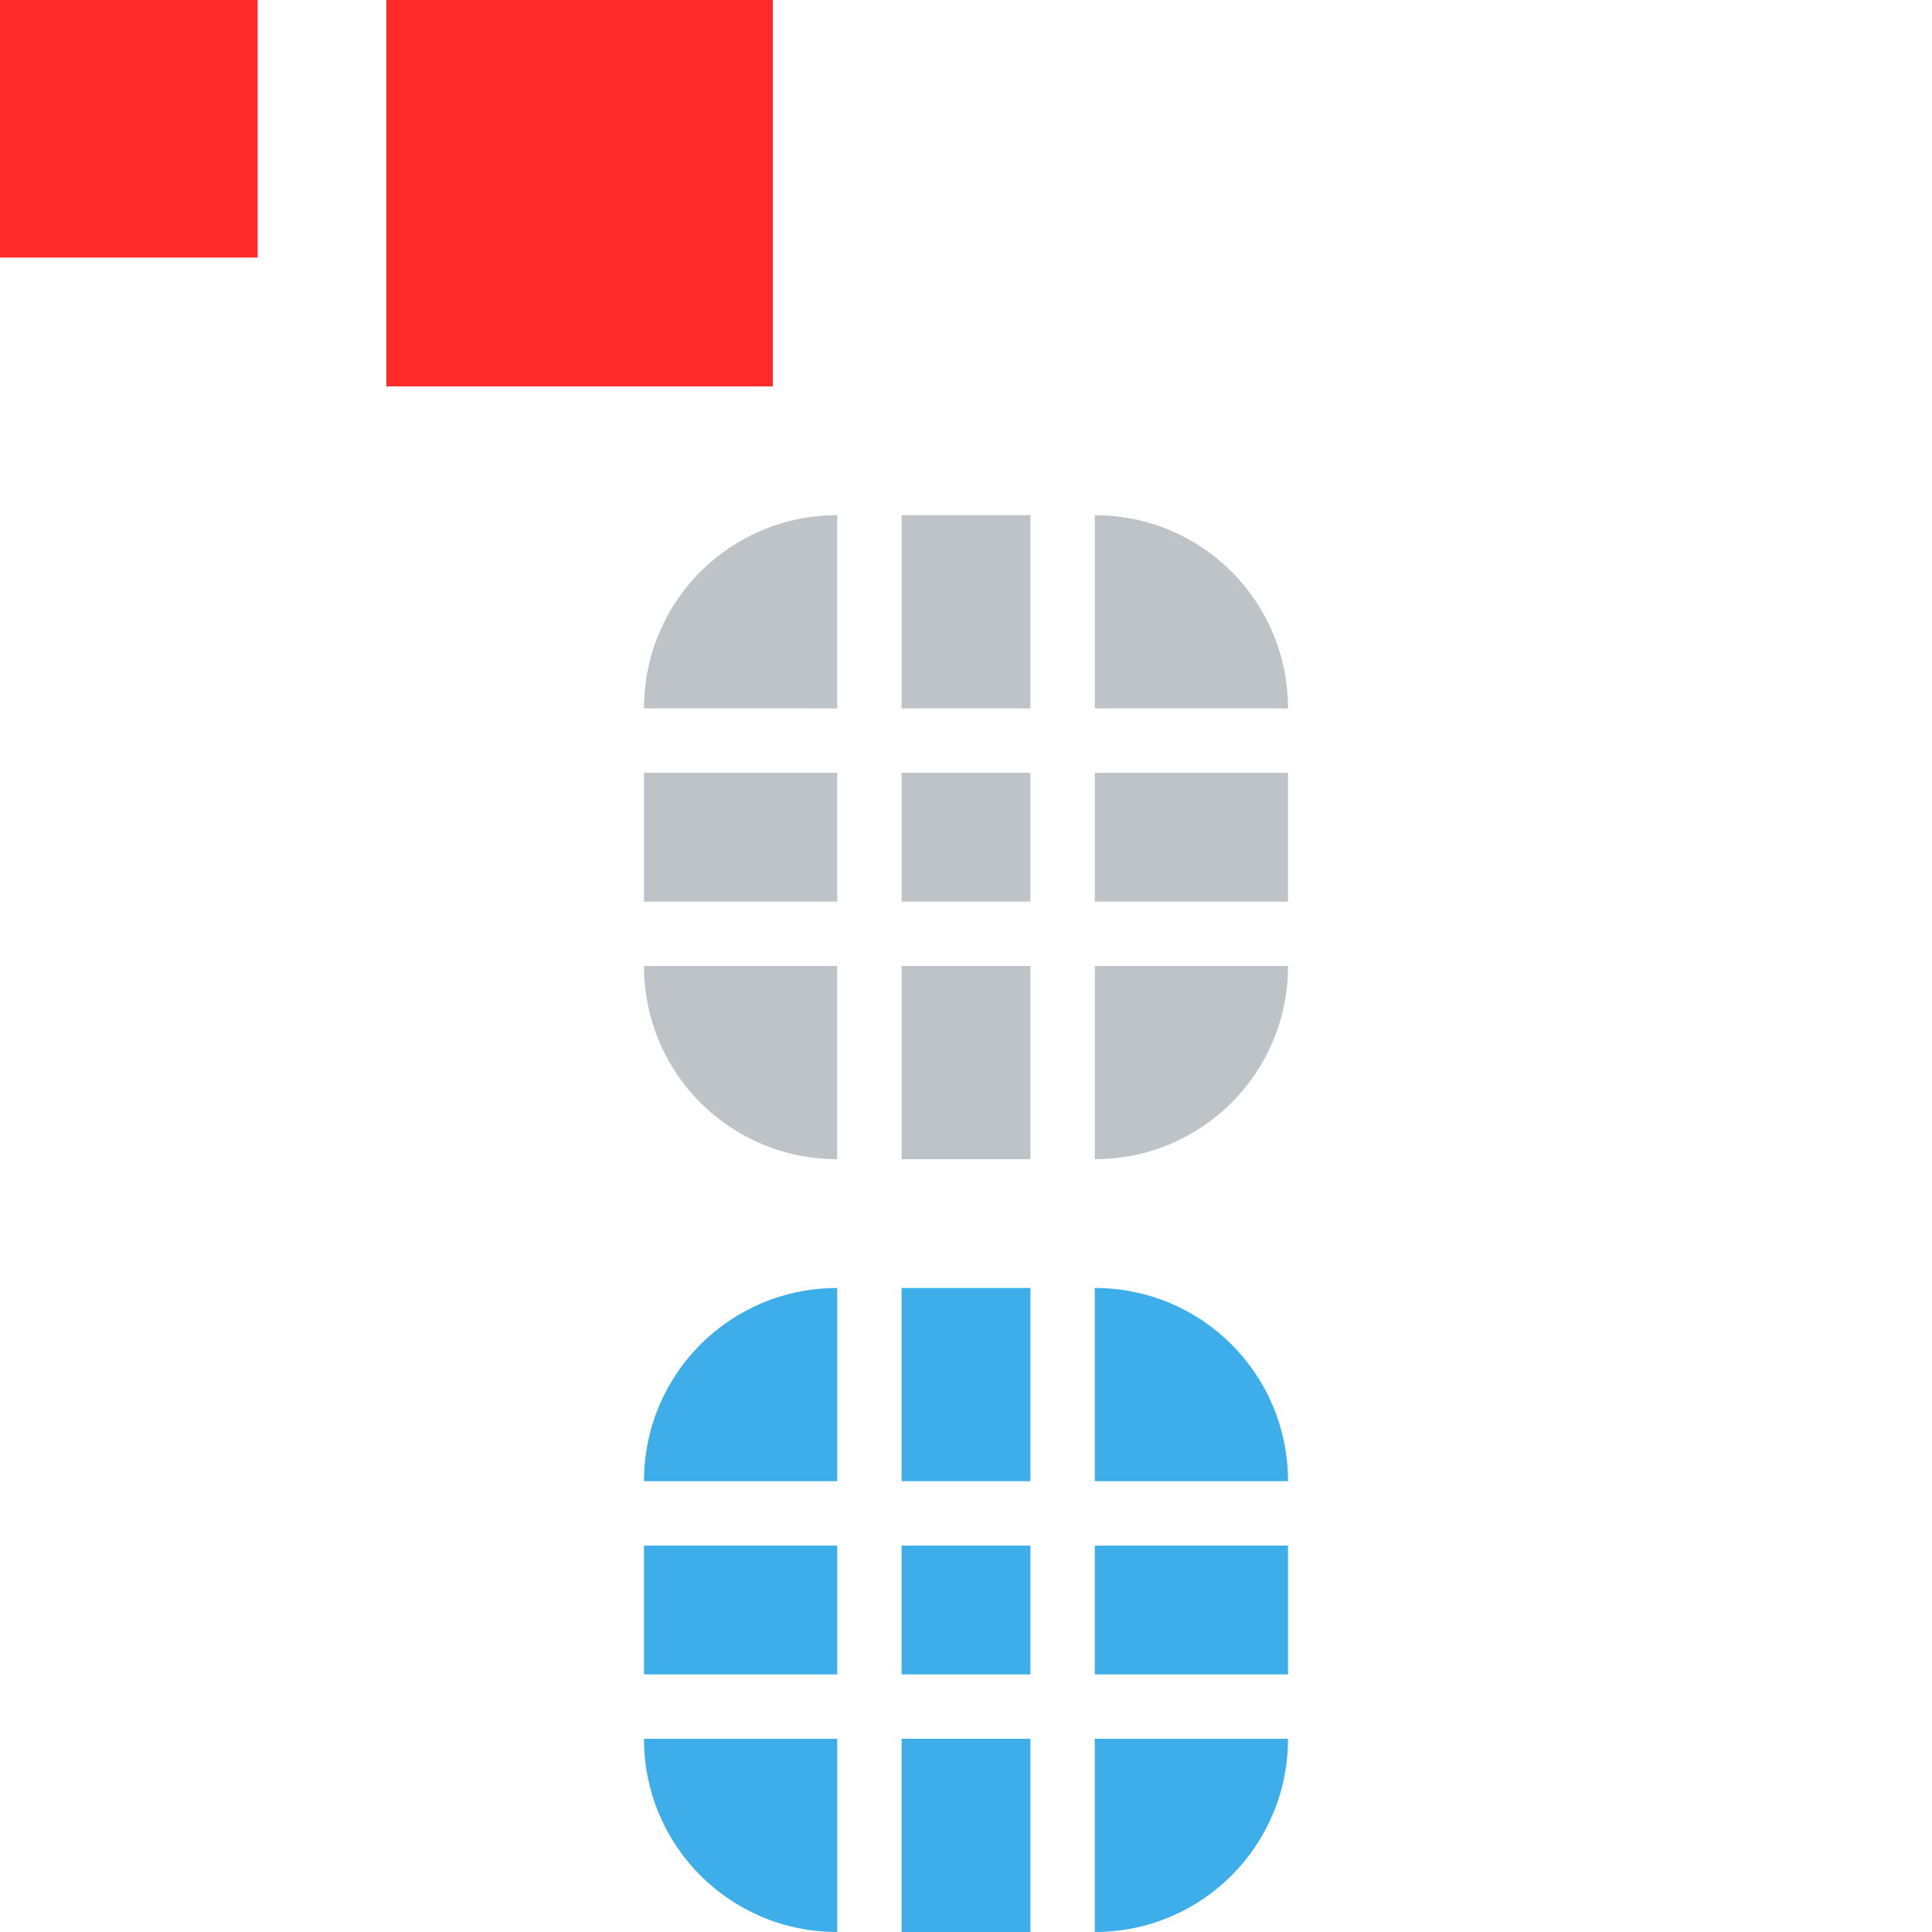
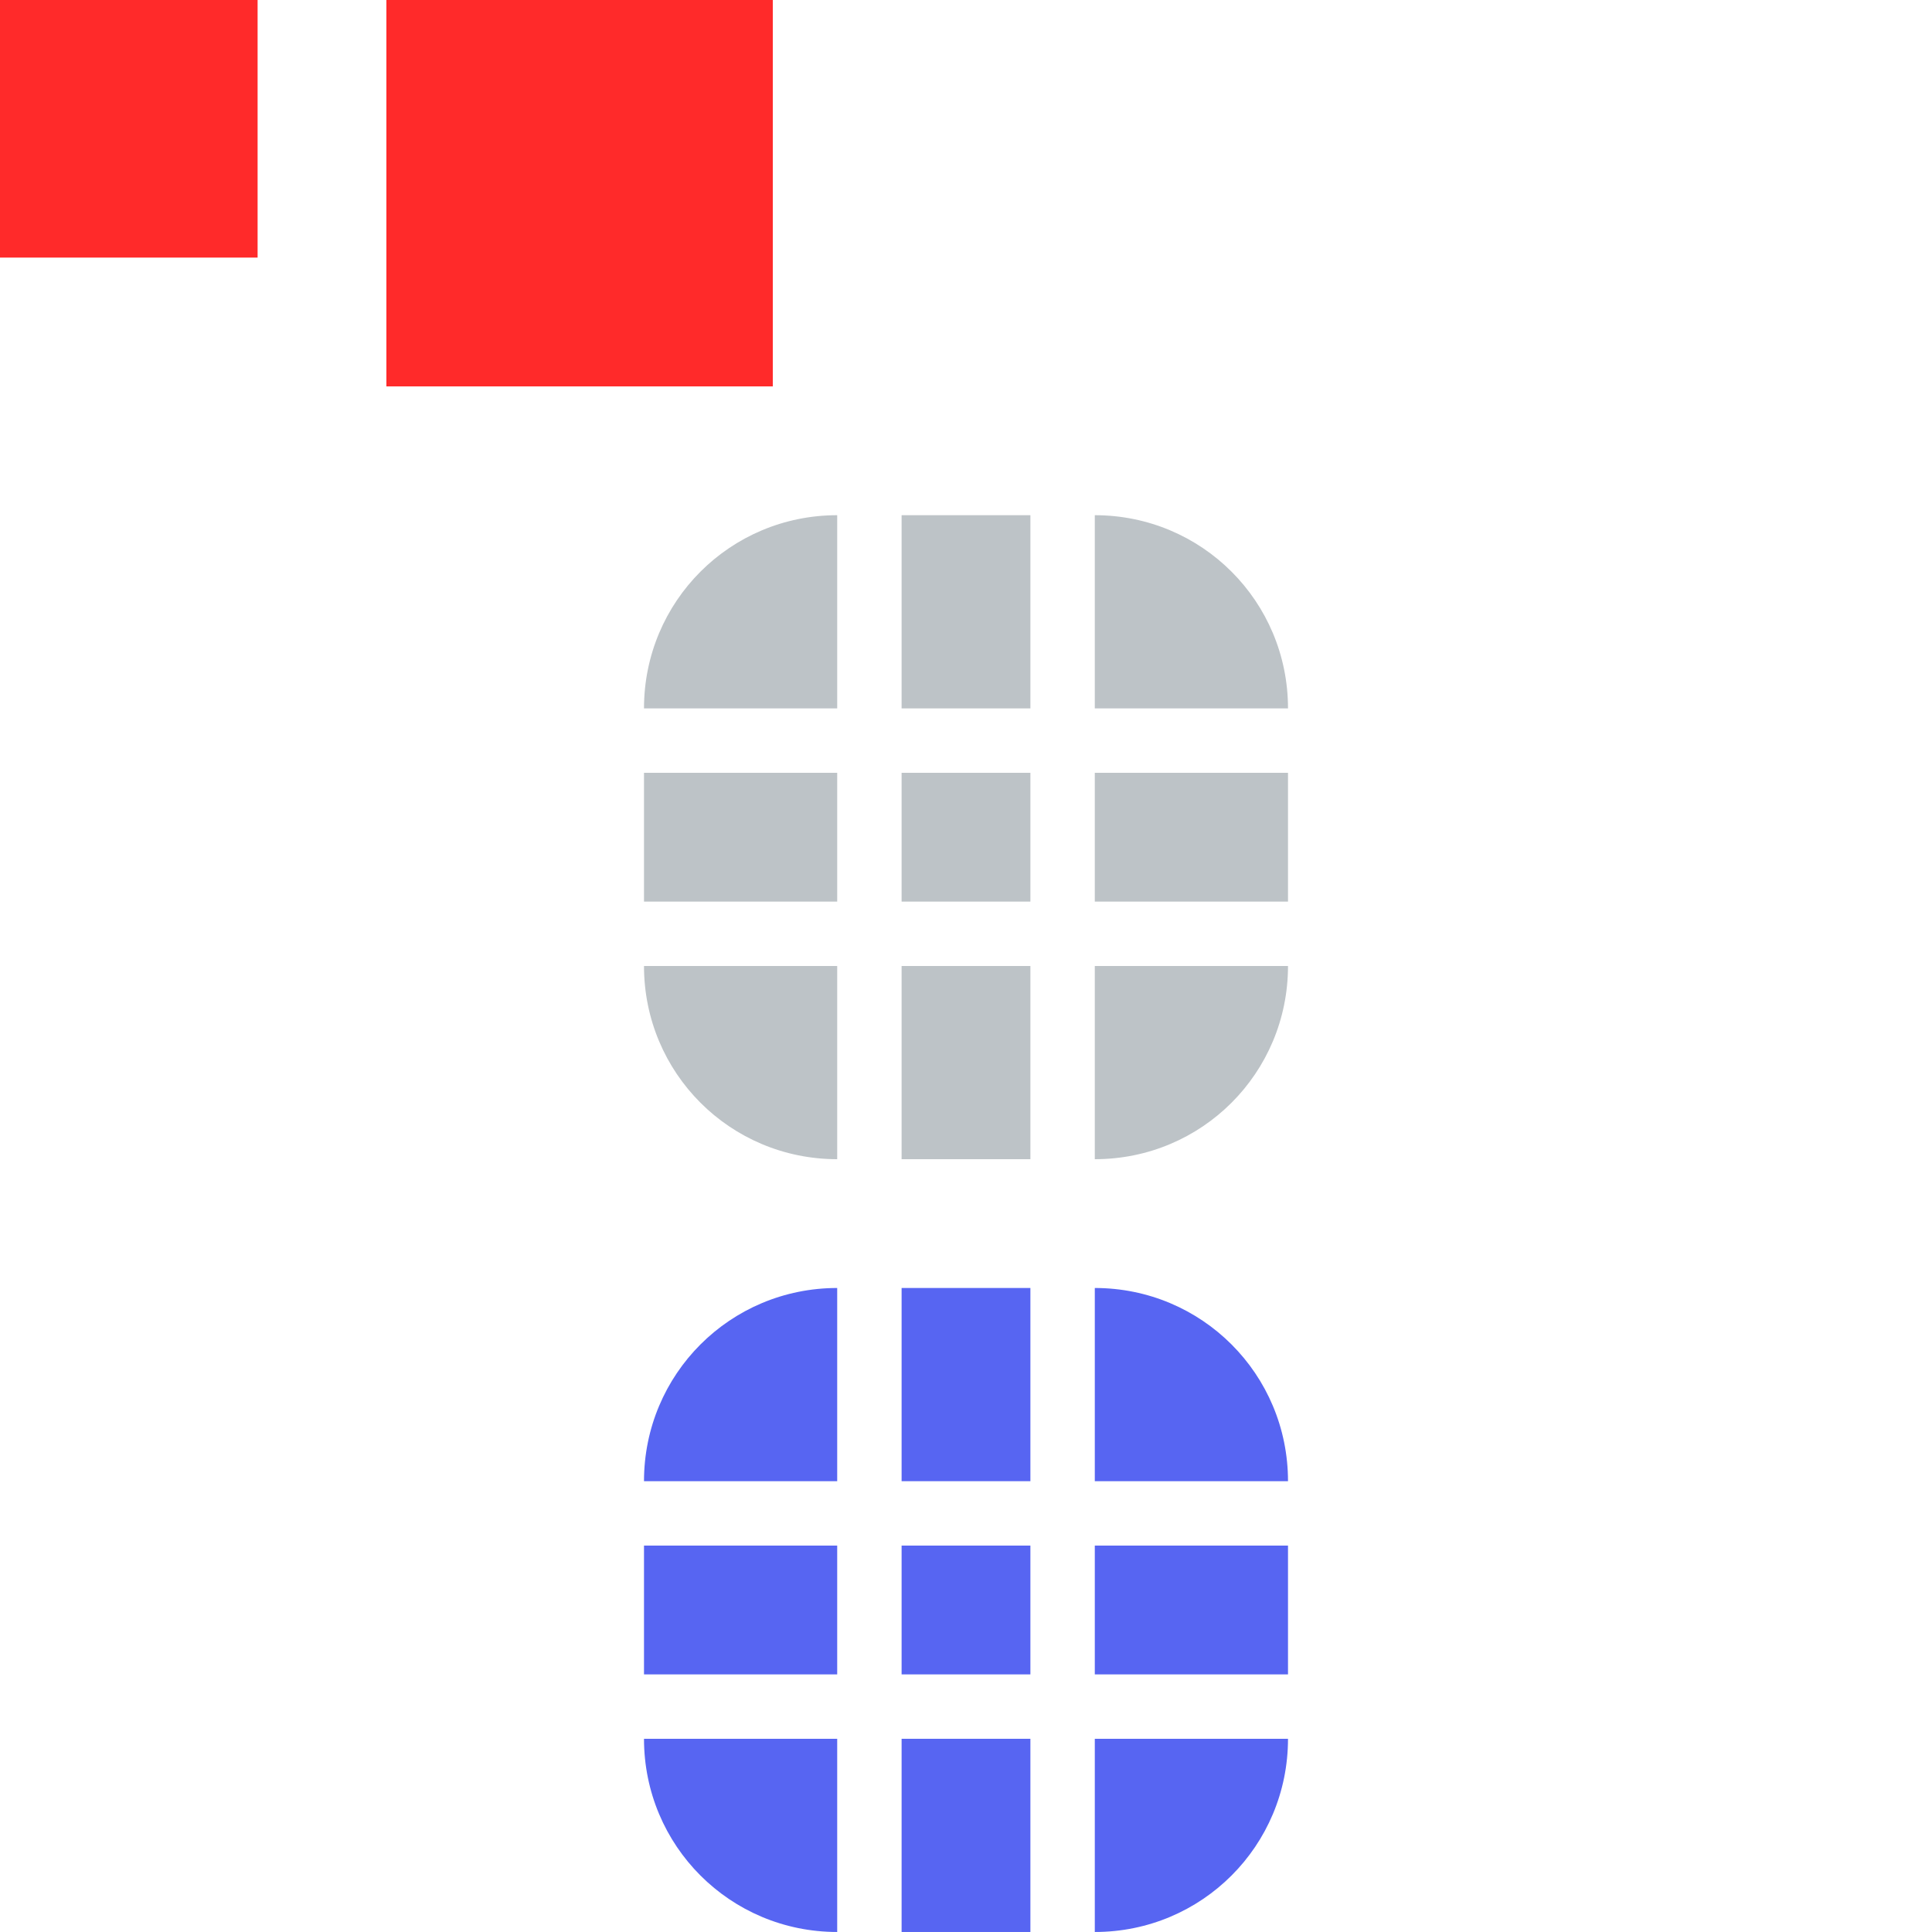
<svg xmlns="http://www.w3.org/2000/svg" width="30" height="30" viewBox="0 0 30 30" id="svg2" version="1.1">
  <defs id="defs4">
    <style type="text/css" id="current-color-scheme">
      .ColorScheme-Text {
        color:#31363b;
        stop-color:#31363b;
      }
      .ColorScheme-Background {
        color:#eff0f1;
        stop-color:#eff0f1;
      }
      .ColorScheme-Highlight {
        color:#3daee9;
        stop-color:#3daee9;
      }
      .ColorScheme-ViewText {
        color:#31363b;
        stop-color:#31363b;
      }
      .ColorScheme-ViewBackground {
        color:#fcfcfc;
        stop-color:#fcfcfc;
      }
      .ColorScheme-ViewHover {
        color:#93cee9;
        stop-color:#93cee9;
      }
      .ColorScheme-ViewFocus{
        color:#3daee9;
        stop-color:#3daee9;
      }
      .ColorScheme-ButtonText {
        color:#31363b;
        stop-color:#31363b;
      }
      .ColorScheme-ButtonBackground {
        color:#eff0f1;
        stop-color:#eff0f1;
      }
      .ColorScheme-ButtonHover {
        color:#93cee9;
        stop-color:#93cee9;
      }
      .ColorScheme-ButtonFocus{
        color:#3daee9;
        stop-color:#3daee9;
      }
      </style>
  </defs>
  <g id="layer1" transform="translate(0,-904.3622)">
    <rect style="opacity:1;fill:#ff2a2a;fill-opacity:1;stroke:none" id="hint-tile-center" width="4" height="4" x="0" y="904.362" />
    <rect style="opacity:1;fill:#ff2a2a;fill-opacity:1;stroke:none" id="hint-bar-size" width="6" height="6" x="6" y="904.362" />
    <path style="opacity:1;fill:#bdc3c7;fill-opacity:1;stroke:none" d="m 17,15 0,3 c 1.662,0 3,-1.338 3,-3 l -3,0 z" transform="translate(0,904.3622)" id="bar-inactive-bottomright" />
    <path style="opacity:1;fill:#bdc3c7;fill-opacity:1;stroke:none" d="m 17,12 0,2 3,0 0,-2 -3,0 z" transform="translate(0,904.3622)" id="bar-inactive-right" />
    <path style="opacity:1;fill:#bdc3c7;fill-opacity:1;stroke:none" d="m 17,8 0,3 3,0 C 20,9.338 18.662,8 17,8 Z" transform="translate(0,904.3622)" id="bar-inactive-topright" />
    <path style="opacity:1;fill:#bdc3c7;fill-opacity:1;stroke:none" d="m 10,15 c 0,1.662 1.338,3 3,3 l 0,-3 -3,0 z" transform="translate(0,904.3622)" id="bar-inactive-bottomleft" />
    <path style="opacity:1;fill:#bdc3c7;fill-opacity:1;stroke:none" d="m 10,12 0,2 3,0 0,-2 -3,0 z" transform="translate(0,904.3622)" id="bar-inactive-left" />
    <path style="opacity:1;fill:#bdc3c7;fill-opacity:1;stroke:none" d="m 13,8 c -1.662,0 -3,1.338 -3,3 l 3,0 0,-3 z" transform="translate(0,904.3622)" id="bar-inactive-topleft" />
    <path style="opacity:1;fill:#bdc3c7;fill-opacity:1;stroke:none" d="m 14,15 0,3 2,0 0,-3 -2,0 z" transform="translate(0,904.3622)" id="bar-inactive-bottom" />
    <path style="opacity:1;fill:#bdc3c7;fill-opacity:1;stroke:none" d="m 16,12 -2,0 0,2 2,0 0,-2 z" id="bar-inactive-center" transform="translate(0,904.3622)" />
    <path style="opacity:1;fill:#bdc3c7;fill-opacity:1;stroke:none" d="m 14,8 0,3 2,0 0,-3 -2,0 z" transform="translate(0,904.3622)" id="bar-inactive-top" />
-     <path id="bar-active-bottomright" d="m 17,931.362 0,3 c 1.662,0 3,-1.338 3,-3 l -3,0 z" style="opacity:1;fill:currentColor;fill-opacity:1;stroke:none" class="ColorScheme-ButtonFocus" />
-     <path id="bar-active-right" d="m 17,928.362 0,2 3,0 0,-2 -3,0 z" style="opacity:1;fill:currentColor;fill-opacity:1;stroke:none" class="ColorScheme-ButtonFocus" />
-     <path id="bar-active-topright" d="m 17,924.362 0,3 3,0 c 0,-1.662 -1.338,-3 -3,-3 z" style="opacity:1;fill:currentColor;fill-opacity:1;stroke:none" class="ColorScheme-ButtonFocus" />
-     <path id="bar-active-bottomleft" d="m 10,931.362 c 0,1.662 1.338,3 3,3 l 0,-3 -3,0 z" style="opacity:1;fill:currentColor;fill-opacity:1;stroke:none" class="ColorScheme-ButtonFocus" />
-     <path id="bar-active-left" d="m 10,928.362 0,2 3,0 0,-2 -3,0 z" style="opacity:1;fill:currentColor;fill-opacity:1;stroke:none" class="ColorScheme-ButtonFocus" />
-     <path id="bar-active-topleft" d="m 13,924.362 c -1.662,0 -3,1.338 -3,3 l 3,0 0,-3 z" style="opacity:1;fill:currentColor;fill-opacity:1;stroke:none" class="ColorScheme-ButtonFocus" />
-     <path id="bar-active-bottom" d="m 14,931.362 0,3 2,0 0,-3 -2,0 z" style="opacity:1;fill:currentColor;fill-opacity:1;stroke:none" class="ColorScheme-ButtonFocus" />
-     <path id="bar-active-center" d="m 16,928.362 -2,0 0,2 2,0 0,-2 z" style="opacity:1;fill:currentColor;fill-opacity:1;stroke:none" class="ColorScheme-ButtonFocus" />
-     <path id="bar-active-top" d="m 14,924.362 0,3 2,0 0,-3 -2,0 z" style="opacity:1;fill:currentColor;fill-opacity:1;stroke:none" class="ColorScheme-ButtonFocus" />
+     <path id="bar-active-bottomright" d="m 17,931.362 0,3 c 1.662,0 3,-1.338 3,-3 l -3,0 z" style="opacity:1;fill:#5765f2;fill-opacity:1;stroke:none" class="ColorScheme-ButtonFocus" />
+     <path id="bar-active-right" d="m 17,928.362 0,2 3,0 0,-2 -3,0 z" style="opacity:1;fill:#5765f2;fill-opacity:1;stroke:none" class="ColorScheme-ButtonFocus" />
+     <path id="bar-active-topright" d="m 17,924.362 0,3 3,0 c 0,-1.662 -1.338,-3 -3,-3 z" style="opacity:1;fill:#5765f2;fill-opacity:1;stroke:none" class="ColorScheme-ButtonFocus" />
+     <path id="bar-active-bottomleft" d="m 10,931.362 c 0,1.662 1.338,3 3,3 l 0,-3 -3,0 z" style="opacity:1;fill:#5765f2;fill-opacity:1;stroke:none" class="ColorScheme-ButtonFocus" />
+     <path id="bar-active-left" d="m 10,928.362 0,2 3,0 0,-2 -3,0 z" style="opacity:1;fill:#5765f2;fill-opacity:1;stroke:none" class="ColorScheme-ButtonFocus" />
+     <path id="bar-active-topleft" d="m 13,924.362 c -1.662,0 -3,1.338 -3,3 l 3,0 0,-3 z" style="opacity:1;fill:#5765f2;fill-opacity:1;stroke:none" class="ColorScheme-ButtonFocus" />
+     <path id="bar-active-bottom" d="m 14,931.362 0,3 2,0 0,-3 -2,0 z" style="opacity:1;fill:#5765f2;fill-opacity:1;stroke:none" class="ColorScheme-ButtonFocus" />
+     <path id="bar-active-center" d="m 16,928.362 -2,0 0,2 2,0 0,-2 z" style="opacity:1;fill:#5765f2;fill-opacity:1;stroke:none" class="ColorScheme-ButtonFocus" />
+     <path id="bar-active-top" d="m 14,924.362 0,3 2,0 0,-3 -2,0 z" style="opacity:1;fill:#5765f2;fill-opacity:1;stroke:none" class="ColorScheme-ButtonFocus" />
  </g>
</svg>
